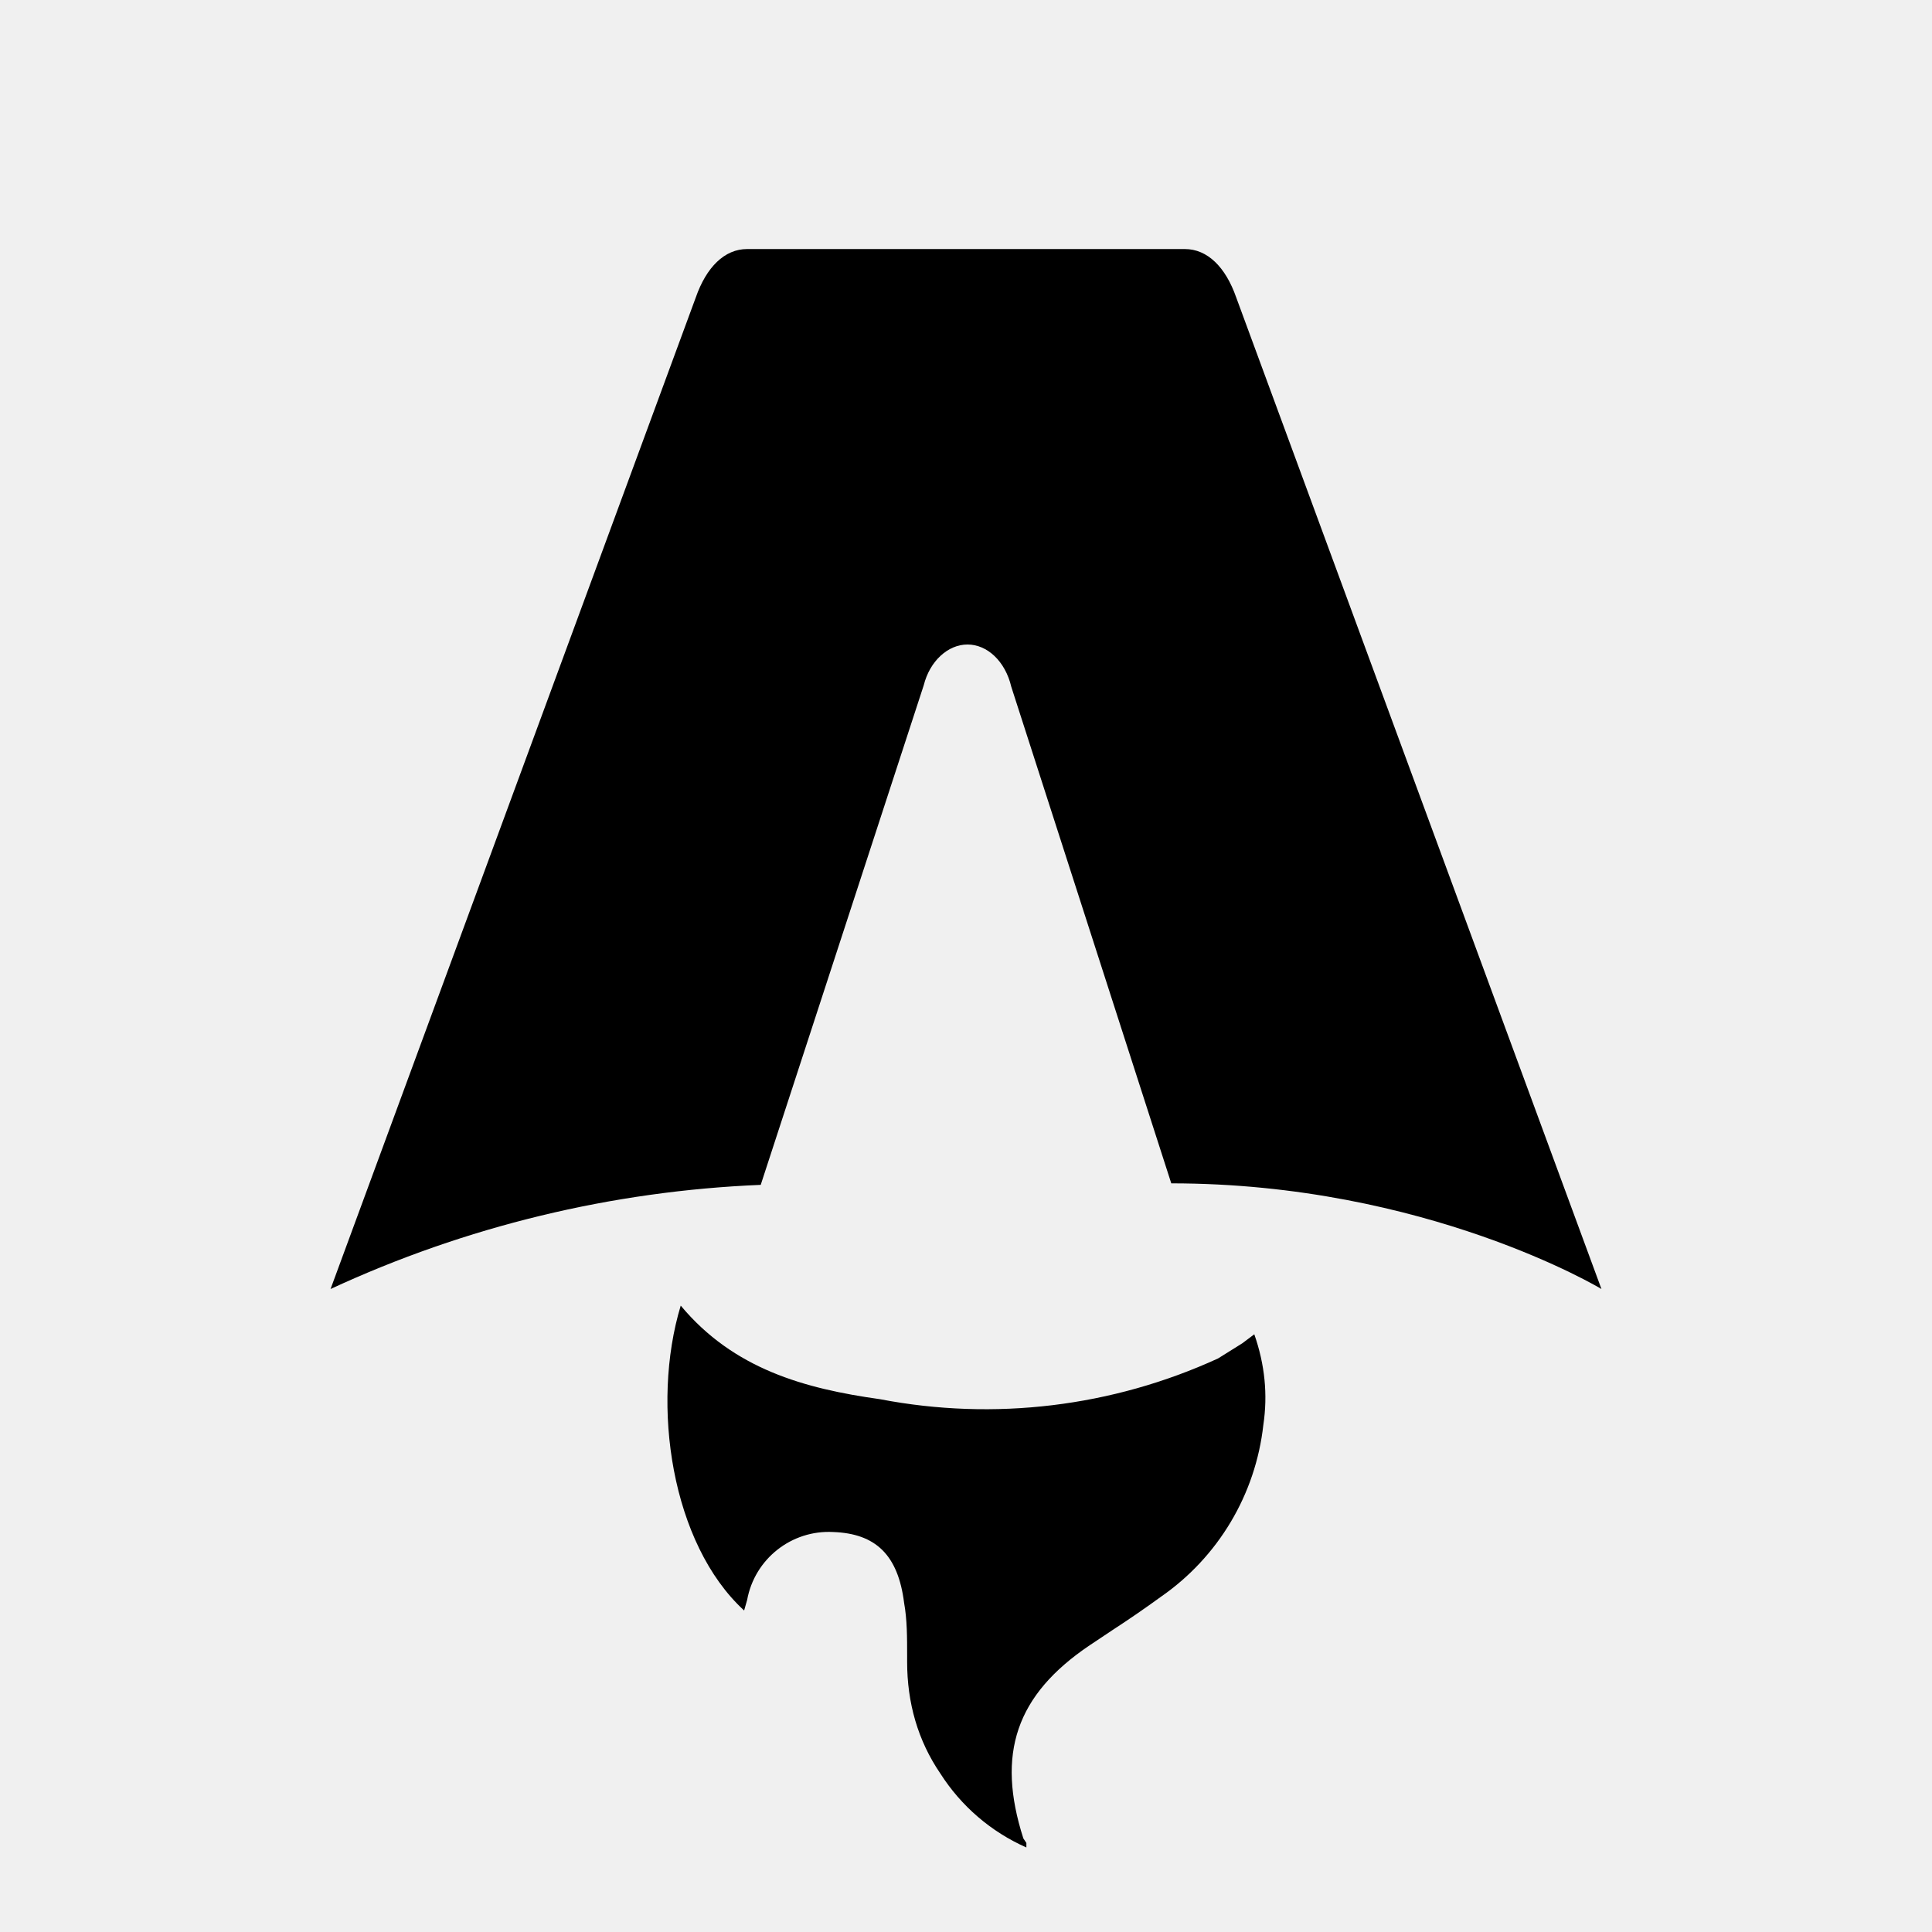
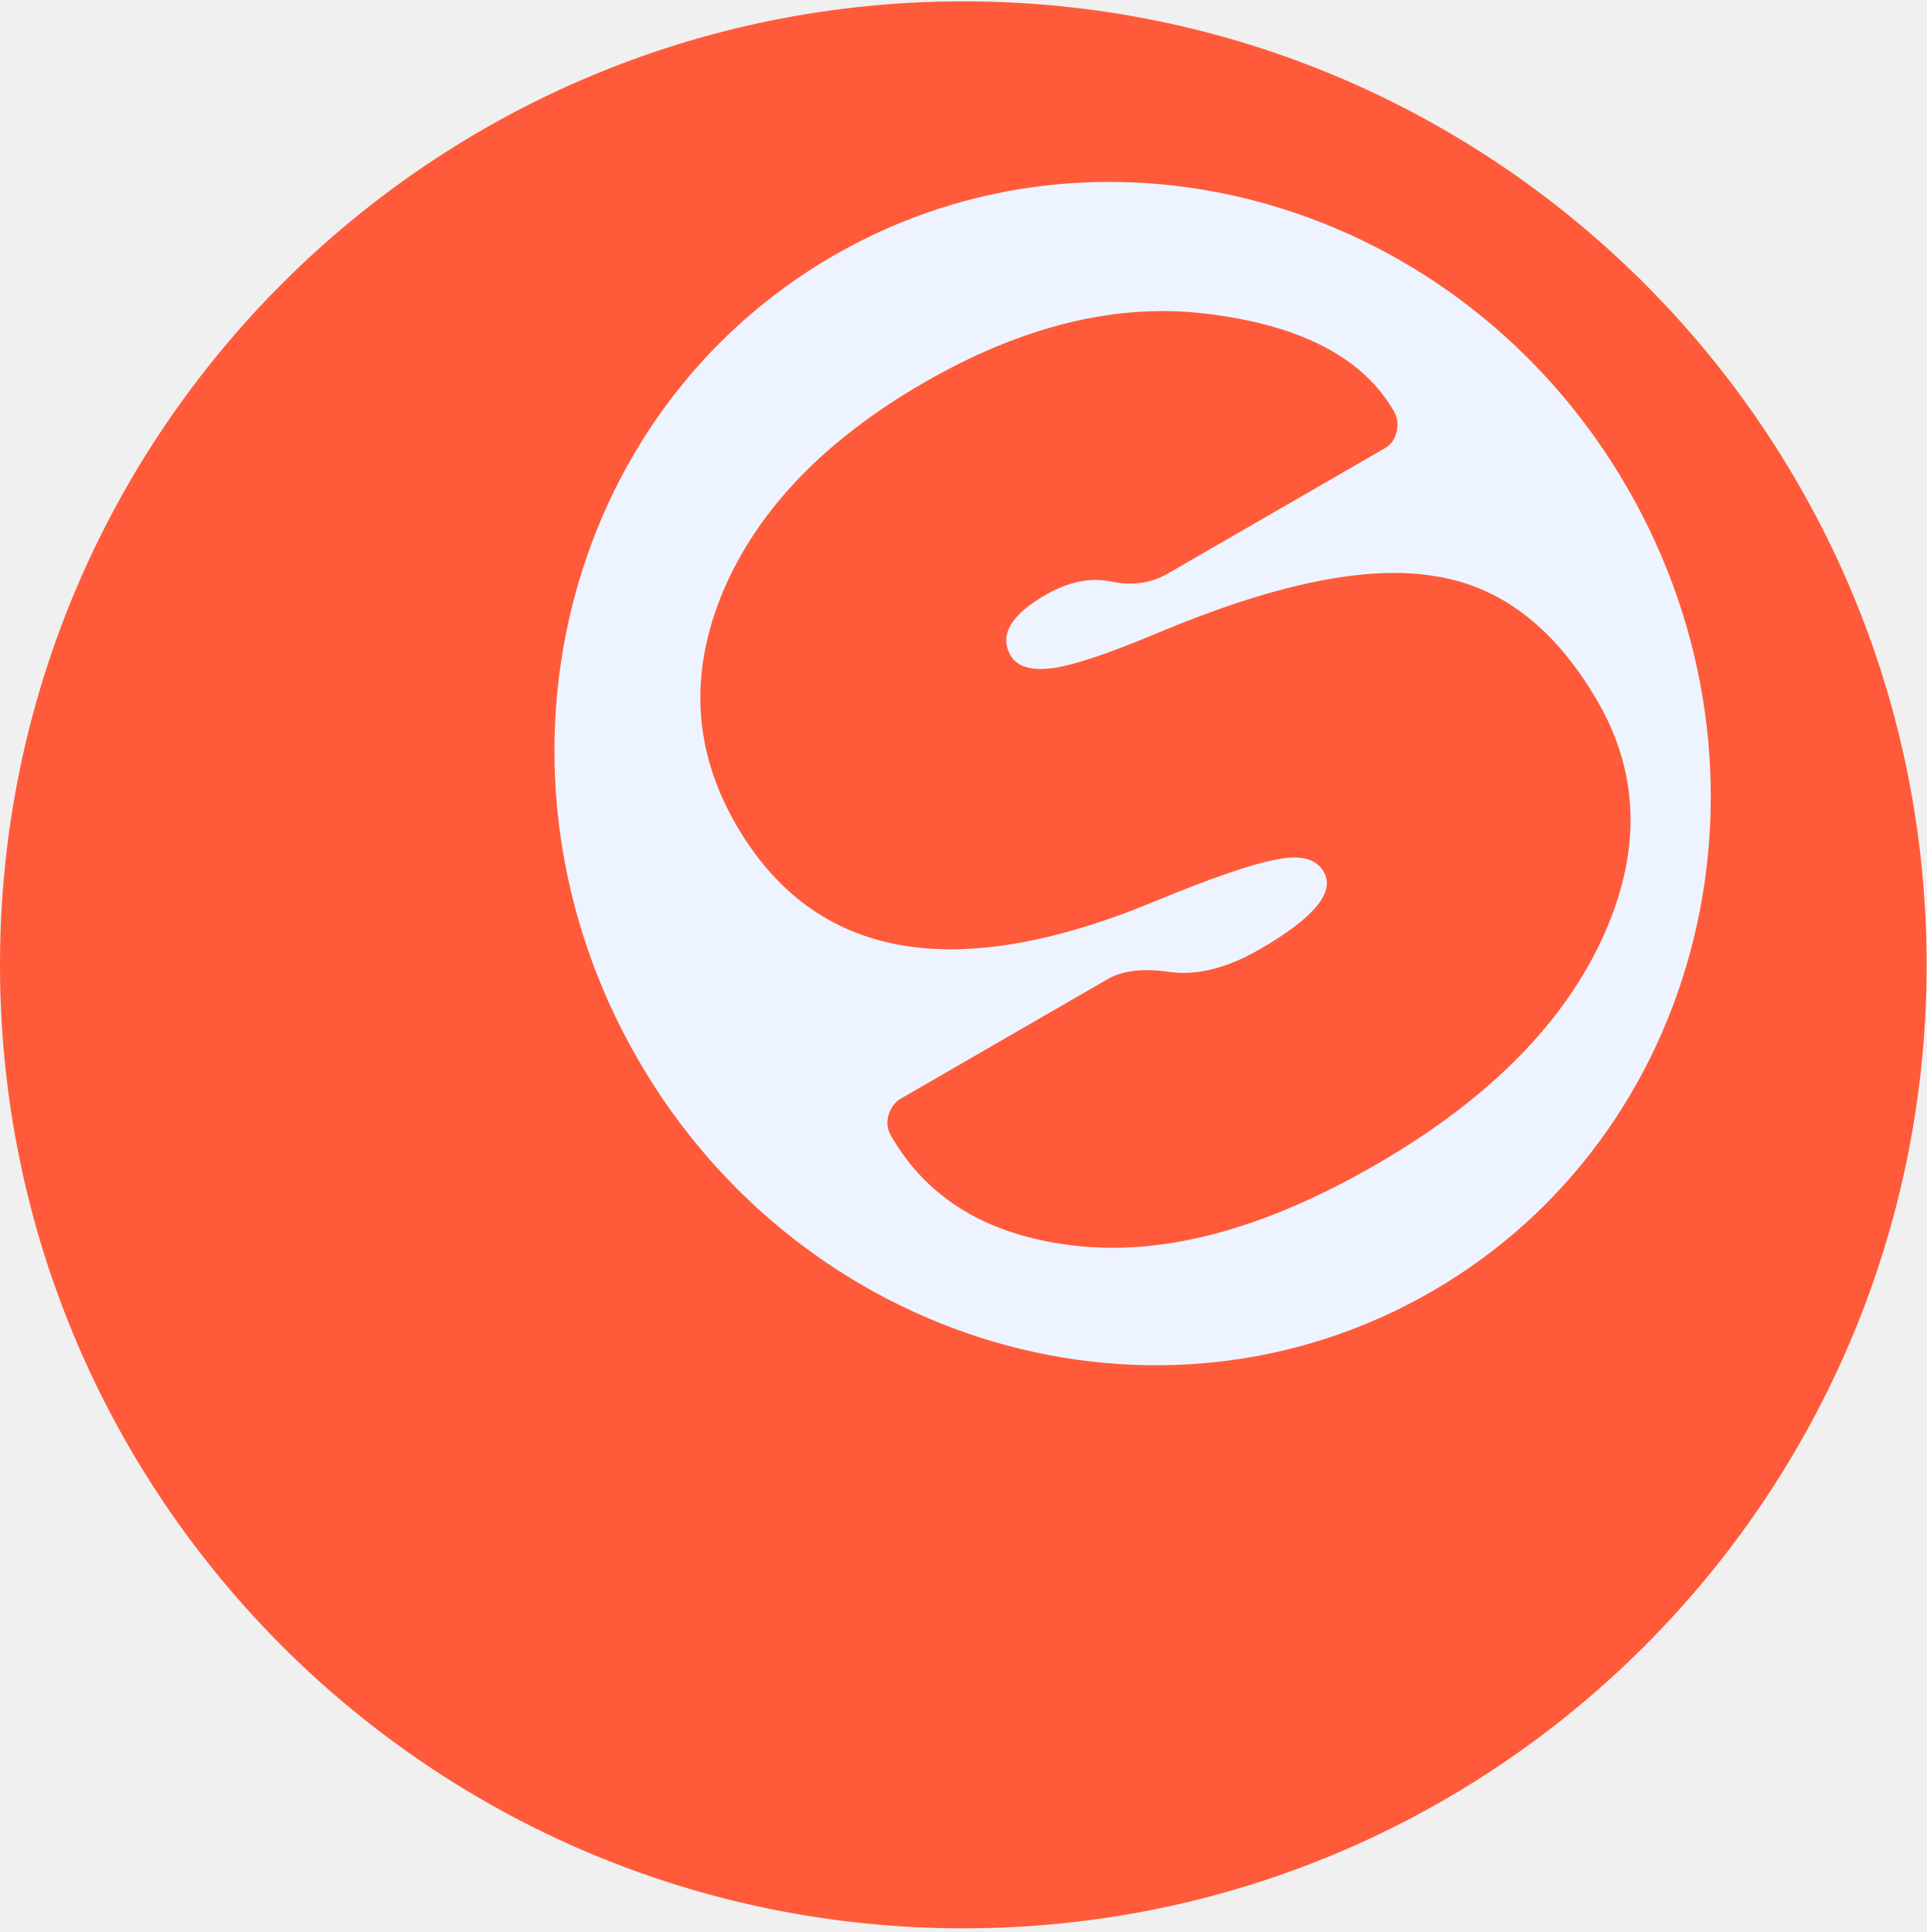
- <svg xmlns="http://www.w3.org/2000/svg" fill="none" viewBox="0 0 128 128">
-   <path d="M50.4 78.5a75.1 75.1 0 0 0-28.5 6.9l24.2-65.7c.7-2 1.9-3.2 3.4-3.2h29c1.5 0 2.7 1.2 3.4 3.2l24.2 65.7s-11.6-7-28.5-7L67 45.5c-.4-1.7-1.6-2.8-2.9-2.8-1.3 0-2.5 1.1-2.9 2.7L50.4 78.5Zm-1.1 28.2Zm-4.2-20.2c-2 6.6-.6 15.8 4.2 20.2a17.5 17.5 0 0 1 .2-.7 5.5 5.5 0 0 1 5.7-4.5c2.8.1 4.3 1.5 4.7 4.7.2 1.1.2 2.3.2 3.5v.4c0 2.7.7 5.2 2.2 7.4a13 13 0 0 0 5.7 4.9v-.3l-.2-.3c-1.8-5.6-.5-9.5 4.4-12.8l1.5-1a73 73 0 0 0 3.2-2.2 16 16 0 0 0 6.8-11.4c.3-2 .1-4-.6-6l-.8.6-1.6 1a37 37 0 0 1-22.4 2.7c-5-.7-9.7-2-13.2-6.2Z" />
-   <style>
-         path { fill: #000; }
-         @media (prefers-color-scheme: dark) {
-             path { fill: #FFF; }
-         }
-     </style>
+ <svg xmlns="http://www.w3.org/2000/svg" width="384" height="385" viewBox="0 0 384 385" fill="none">
+   <circle cx="192" cy="192.271" r="192" fill="#ff5b3a" />
+   <ellipse cx="225.746" cy="154.156" rx="113.863" ry="119.193" transform="rotate(-30 225.746 154.156)" fill="#eef4ff" />
+   <path d="M146.676 164.287C138.176 149.565 137.321 134.085 144.112 117.847C151.048 101.526 164.402 87.657 184.177 76.241C204.095 64.741 223.125 60.201 241.266 62.622C259.551 64.959 271.735 71.396 277.818 81.933C278.568 83.231 278.73 84.678 278.303 86.272C277.937 87.638 277.176 88.654 276.022 89.321L232.72 114.321C229.401 116.237 225.661 116.76 221.502 115.89C217.343 115.02 212.954 115.918 208.335 118.584C201.407 122.584 199.11 126.605 201.443 130.647C202.693 132.812 205.394 133.658 209.548 133.184C213.845 132.628 220.946 130.26 230.85 126.081C253.94 116.407 272.156 112.626 285.499 114.737C298.904 116.62 309.898 124.996 318.481 139.862C326.981 154.585 327.155 170.554 319.004 187.769C310.914 204.756 295.972 219.542 274.177 232.125C252.382 244.709 232.694 250.109 215.115 248.327C197.535 246.545 185.037 239.23 177.62 226.384C176.87 225.085 176.678 223.753 177.044 222.387C177.471 220.793 178.334 219.621 179.633 218.871L220.77 195.121C223.801 193.371 227.954 192.898 233.229 193.701C238.648 194.421 244.606 192.907 251.101 189.157C261.926 182.907 266.172 177.761 263.839 173.719C262.339 171.121 259.265 170.298 254.618 171.249C249.888 172.055 241.693 174.862 230.034 179.669C189.962 196.261 162.176 191.134 146.676 164.287Z" fill="#ff5b3a" />
</svg>
